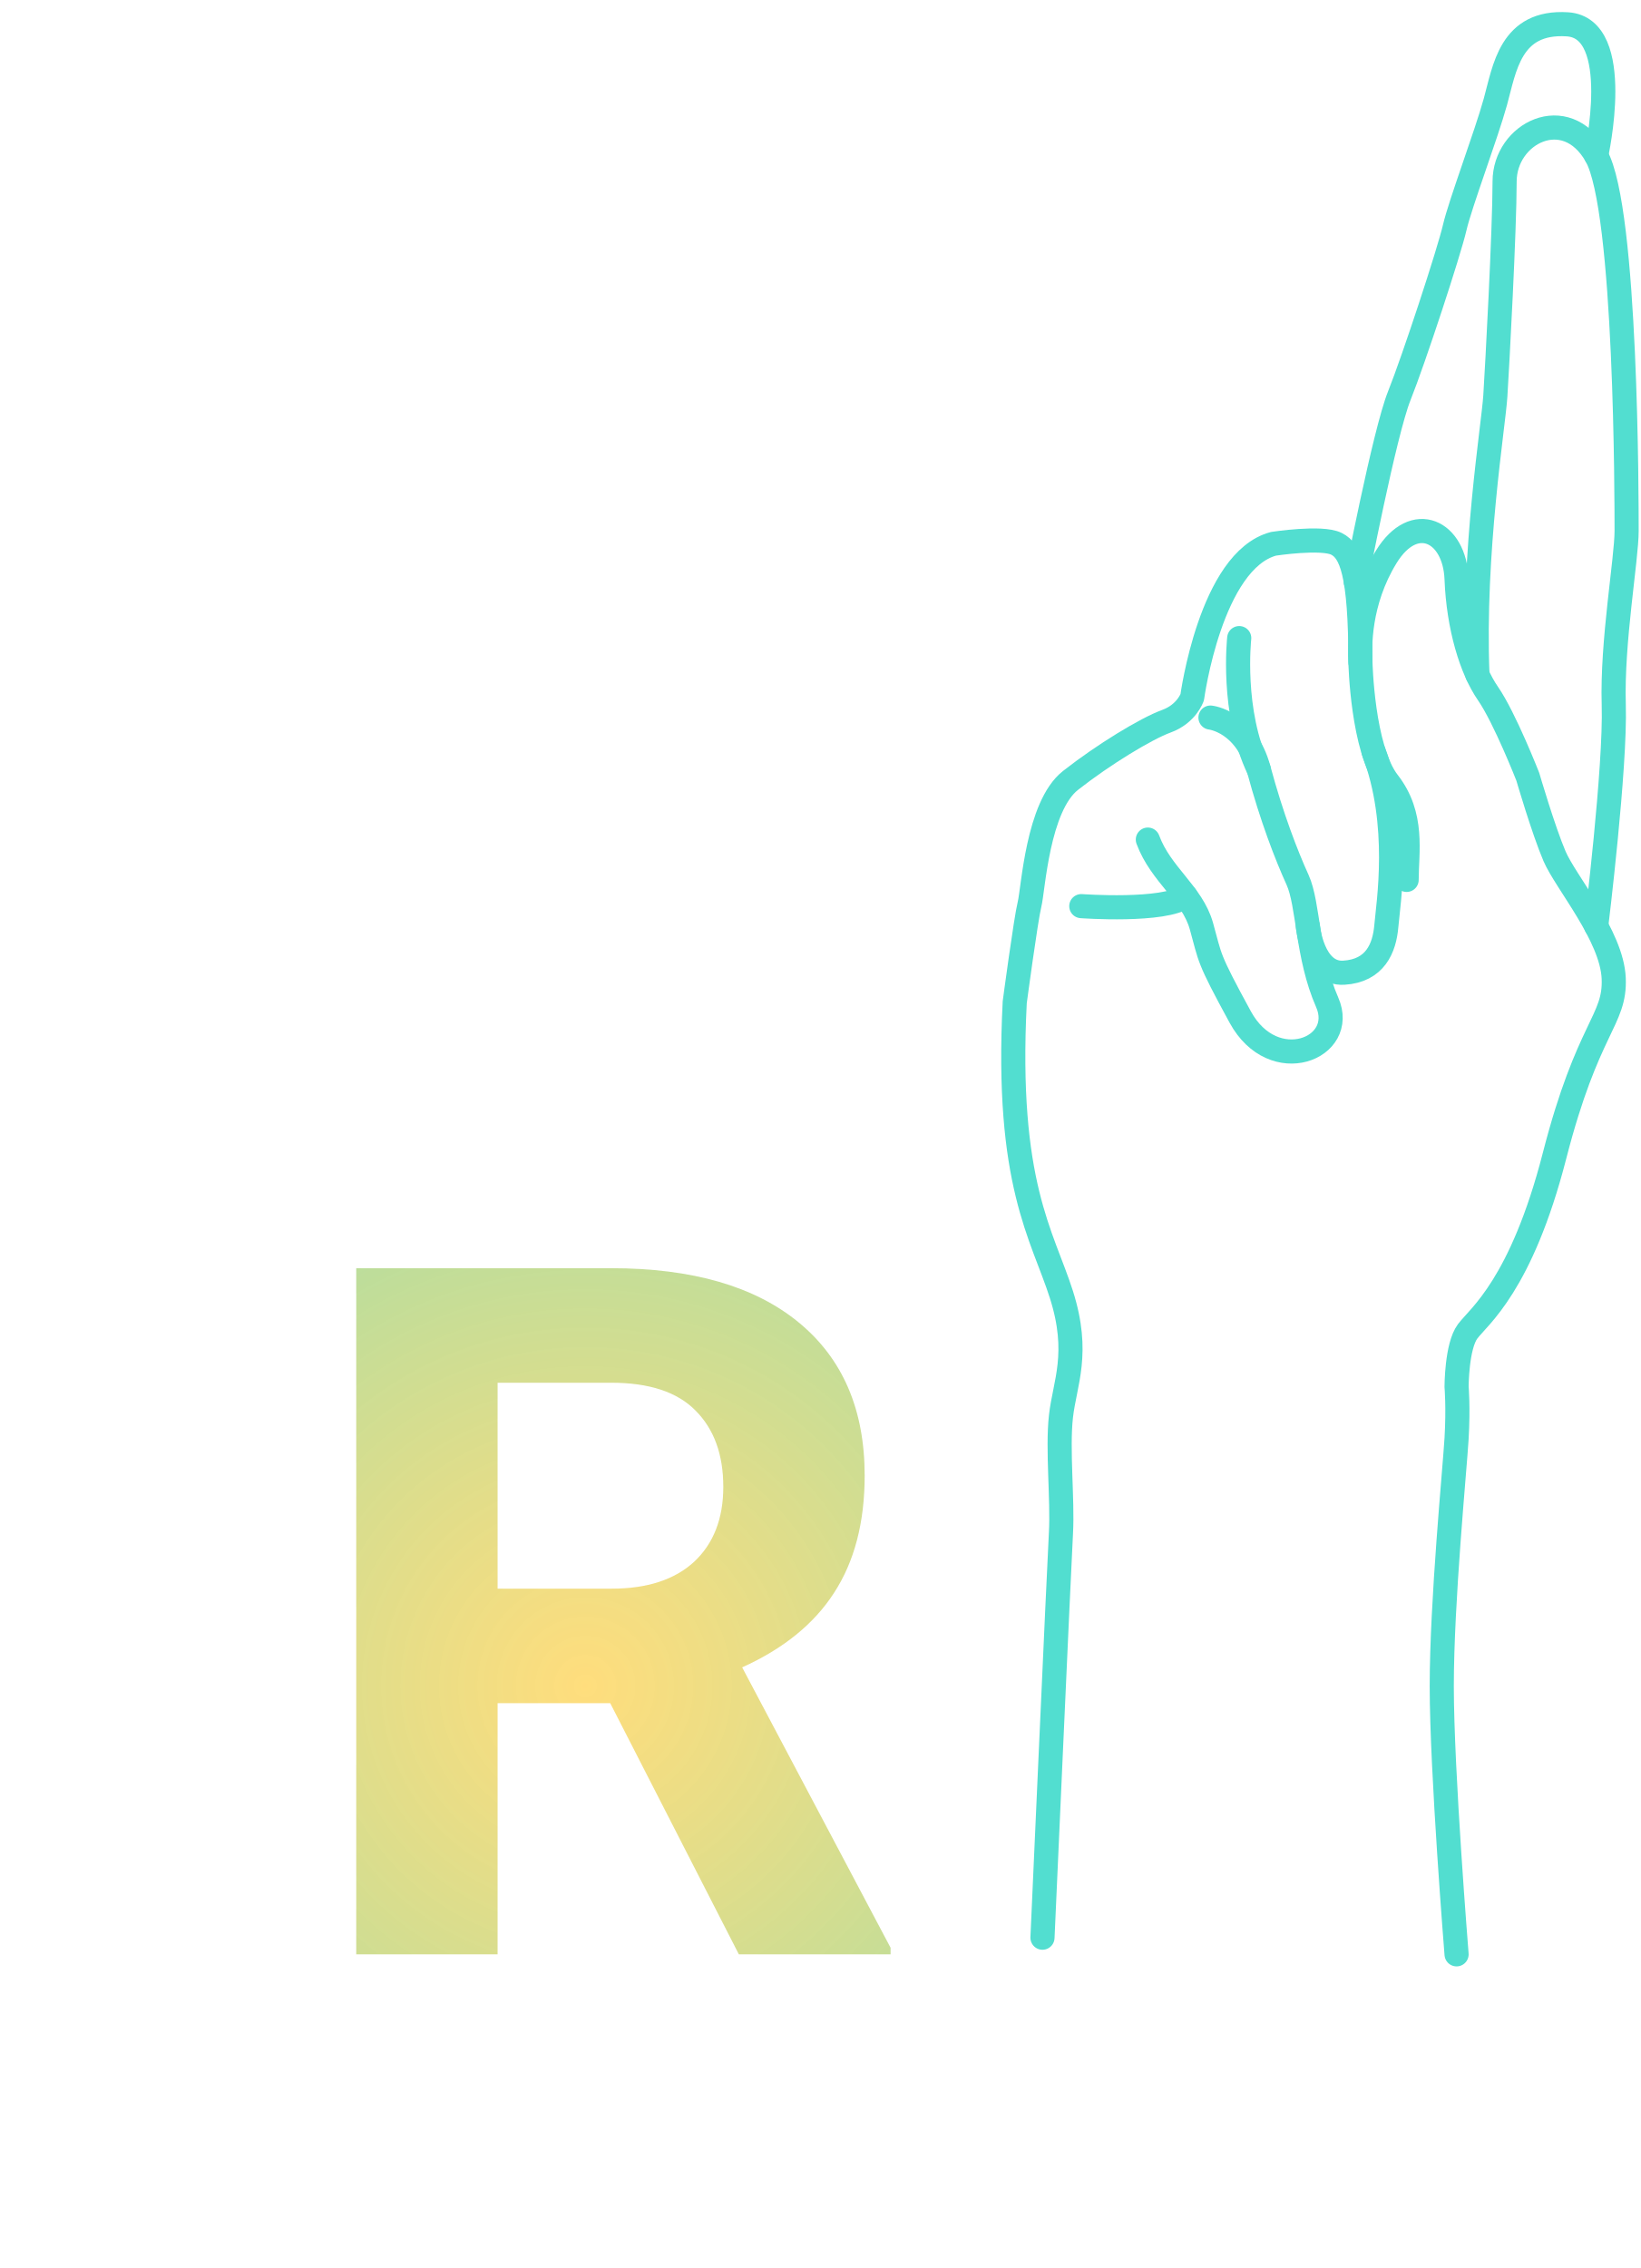
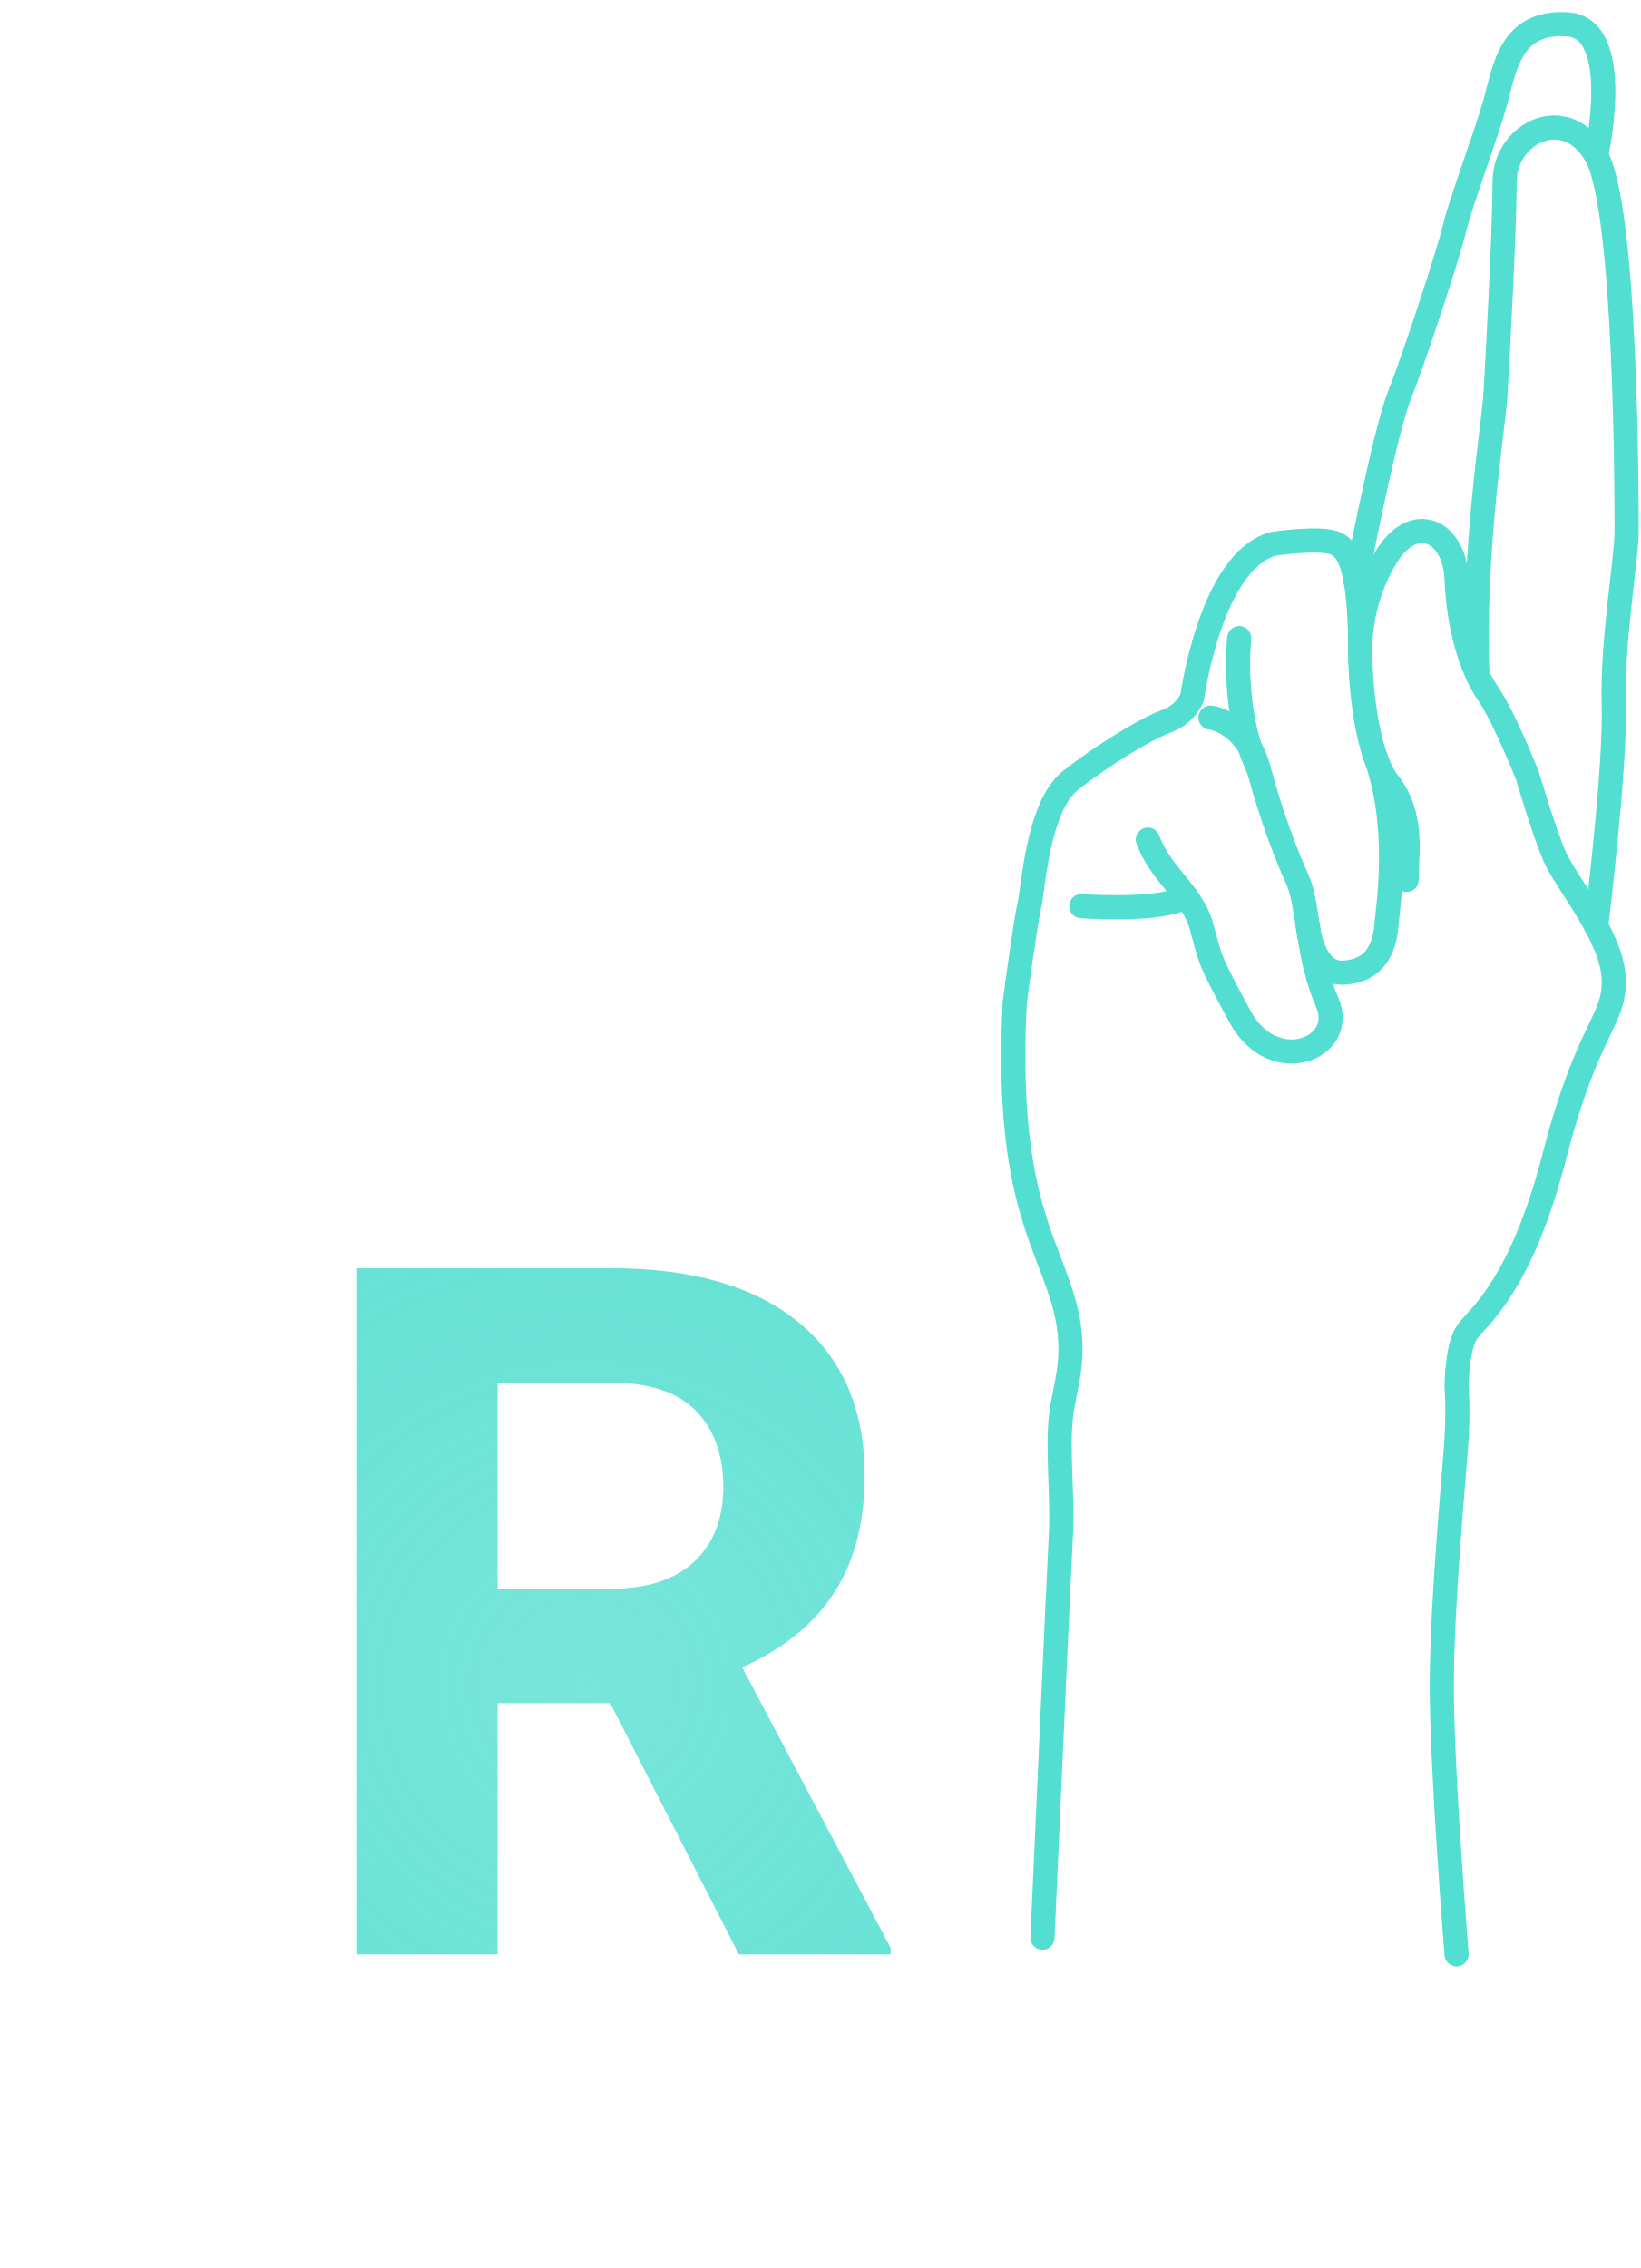
<svg xmlns="http://www.w3.org/2000/svg" width="68" height="94" viewBox="0 0 68 94" fill="none">
  <path d="M43.21 80.31C43.21 80.31 43.899 64.91 43.976 63.53C44.052 62.151 43.822 60.083 43.976 58.703C44.129 57.324 44.774 56.099 43.992 53.646C43.21 51.194 41.677 49.049 42.06 41.54C42.06 41.54 42.52 38.092 42.674 37.479C42.827 36.866 43.005 33.418 44.372 32.346C45.738 31.273 47.501 30.201 48.344 29.893C49.187 29.587 49.417 28.898 49.417 28.898C49.417 28.898 50.183 23.227 52.789 22.538C52.789 22.538 54.781 22.232 55.393 22.538C56.007 22.844 56.389 23.764 56.389 27.441C56.389 27.441 56.465 31.043 57.538 32.422C58.611 33.801 58.304 35.304 58.304 36.468" stroke="#52ded0" stroke-miterlimit="10" stroke-linecap="round" stroke-linejoin="round" />
  <path d="M60.374 81C60.374 81 59.76 73.415 59.76 69.89C59.76 66.366 60.296 60.926 60.374 59.623C60.45 58.32 60.374 57.478 60.374 57.478C60.374 57.478 60.374 55.793 60.833 55.179C61.293 54.566 63.056 53.264 64.435 47.9C65.814 42.536 66.963 42.307 66.887 40.545C66.811 38.782 64.894 36.561 64.435 35.488C63.975 34.415 63.326 32.193 63.326 32.193C63.326 32.193 62.366 29.741 61.676 28.745C60.987 27.75 60.451 25.987 60.374 23.995C60.296 22.002 58.622 21.187 57.462 23.075C56.302 24.964 56.359 26.843 56.389 27.442" stroke="#52ded0" stroke-miterlimit="10" stroke-linecap="round" stroke-linejoin="round" />
  <path d="M66.161 38.386C66.161 38.386 66.969 31.81 66.889 29.205C66.809 26.6 67.422 23.165 67.422 22.009C67.422 20.854 67.428 8.671 66.161 6.449C64.894 4.226 62.365 5.529 62.365 7.522C62.365 9.514 62.059 15.183 61.981 16.41C61.905 17.636 61.033 22.893 61.239 27.965" stroke="#52ded0" stroke-miterlimit="10" stroke-linecap="round" stroke-linejoin="round" />
  <path d="M56.197 24.117C56.197 24.117 57.385 17.941 57.997 16.409C58.61 14.876 60.066 10.433 60.296 9.437C60.526 8.441 61.599 5.606 61.981 4.226C62.364 2.847 62.594 0.855 64.969 1.008C67.344 1.162 66.16 6.449 66.16 6.449" stroke="#52ded0" stroke-miterlimit="10" stroke-linecap="round" stroke-linejoin="round" />
  <path d="M50.173 29.741C50.173 29.741 51.638 29.895 52.175 31.886C52.711 33.879 53.325 35.458 53.784 36.468C54.244 37.479 54.168 39.624 55.01 41.54C55.853 43.455 52.788 44.682 51.408 42.154C50.029 39.625 50.183 39.753 49.799 38.386C49.416 37.02 48.114 36.254 47.577 34.798" stroke="#52ded0" stroke-miterlimit="10" stroke-linecap="round" stroke-linejoin="round" />
  <path d="M44.819 37.556C44.819 37.556 48.267 37.808 49.148 37.146" stroke="#52ded0" stroke-miterlimit="10" stroke-linecap="round" stroke-linejoin="round" />
  <path d="M51.365 26.447C51.365 26.447 51.025 29.511 52.174 31.887" stroke="#52ded0" stroke-miterlimit="10" stroke-linecap="round" stroke-linejoin="round" />
  <path d="M54.209 38.386C54.209 38.386 54.397 40.392 55.699 40.315C57.002 40.238 57.384 39.293 57.462 38.386C57.538 37.48 58.09 34.156 56.933 31.144" stroke="#52ded0" stroke-miterlimit="10" stroke-linecap="round" stroke-linejoin="round" />
  <path d="M25.293 70.59H20.625V81H14.766V52.562H25.332C28.691 52.562 31.283 53.311 33.105 54.809C34.928 56.306 35.84 58.422 35.84 61.156C35.84 63.096 35.417 64.717 34.57 66.019C33.737 67.309 32.467 68.337 30.762 69.106L36.914 80.727V81H30.625L25.293 70.59ZM20.625 65.844H25.352C26.823 65.844 27.962 65.473 28.77 64.731C29.577 63.975 29.98 62.94 29.98 61.625C29.98 60.284 29.596 59.229 28.828 58.461C28.073 57.693 26.908 57.309 25.332 57.309H20.625V65.844Z" fill="url(#paint0_diamond)" />
  <defs>
    <radialGradient id="paint0_diamond" cx="0" cy="0" r="1" gradientUnits="userSpaceOnUse" gradientTransform="translate(24.2424 69.8929) rotate(88.0754) scale(45.1147 45.0815)">
-       <stop stop-color="#FFD458" stop-opacity="0.78" />
+       <stop stop-color="#52ded0" stop-opacity="0.78" />
      <stop offset="1" stop-color="#52ded0" />
    </radialGradient>
  </defs>
</svg>
